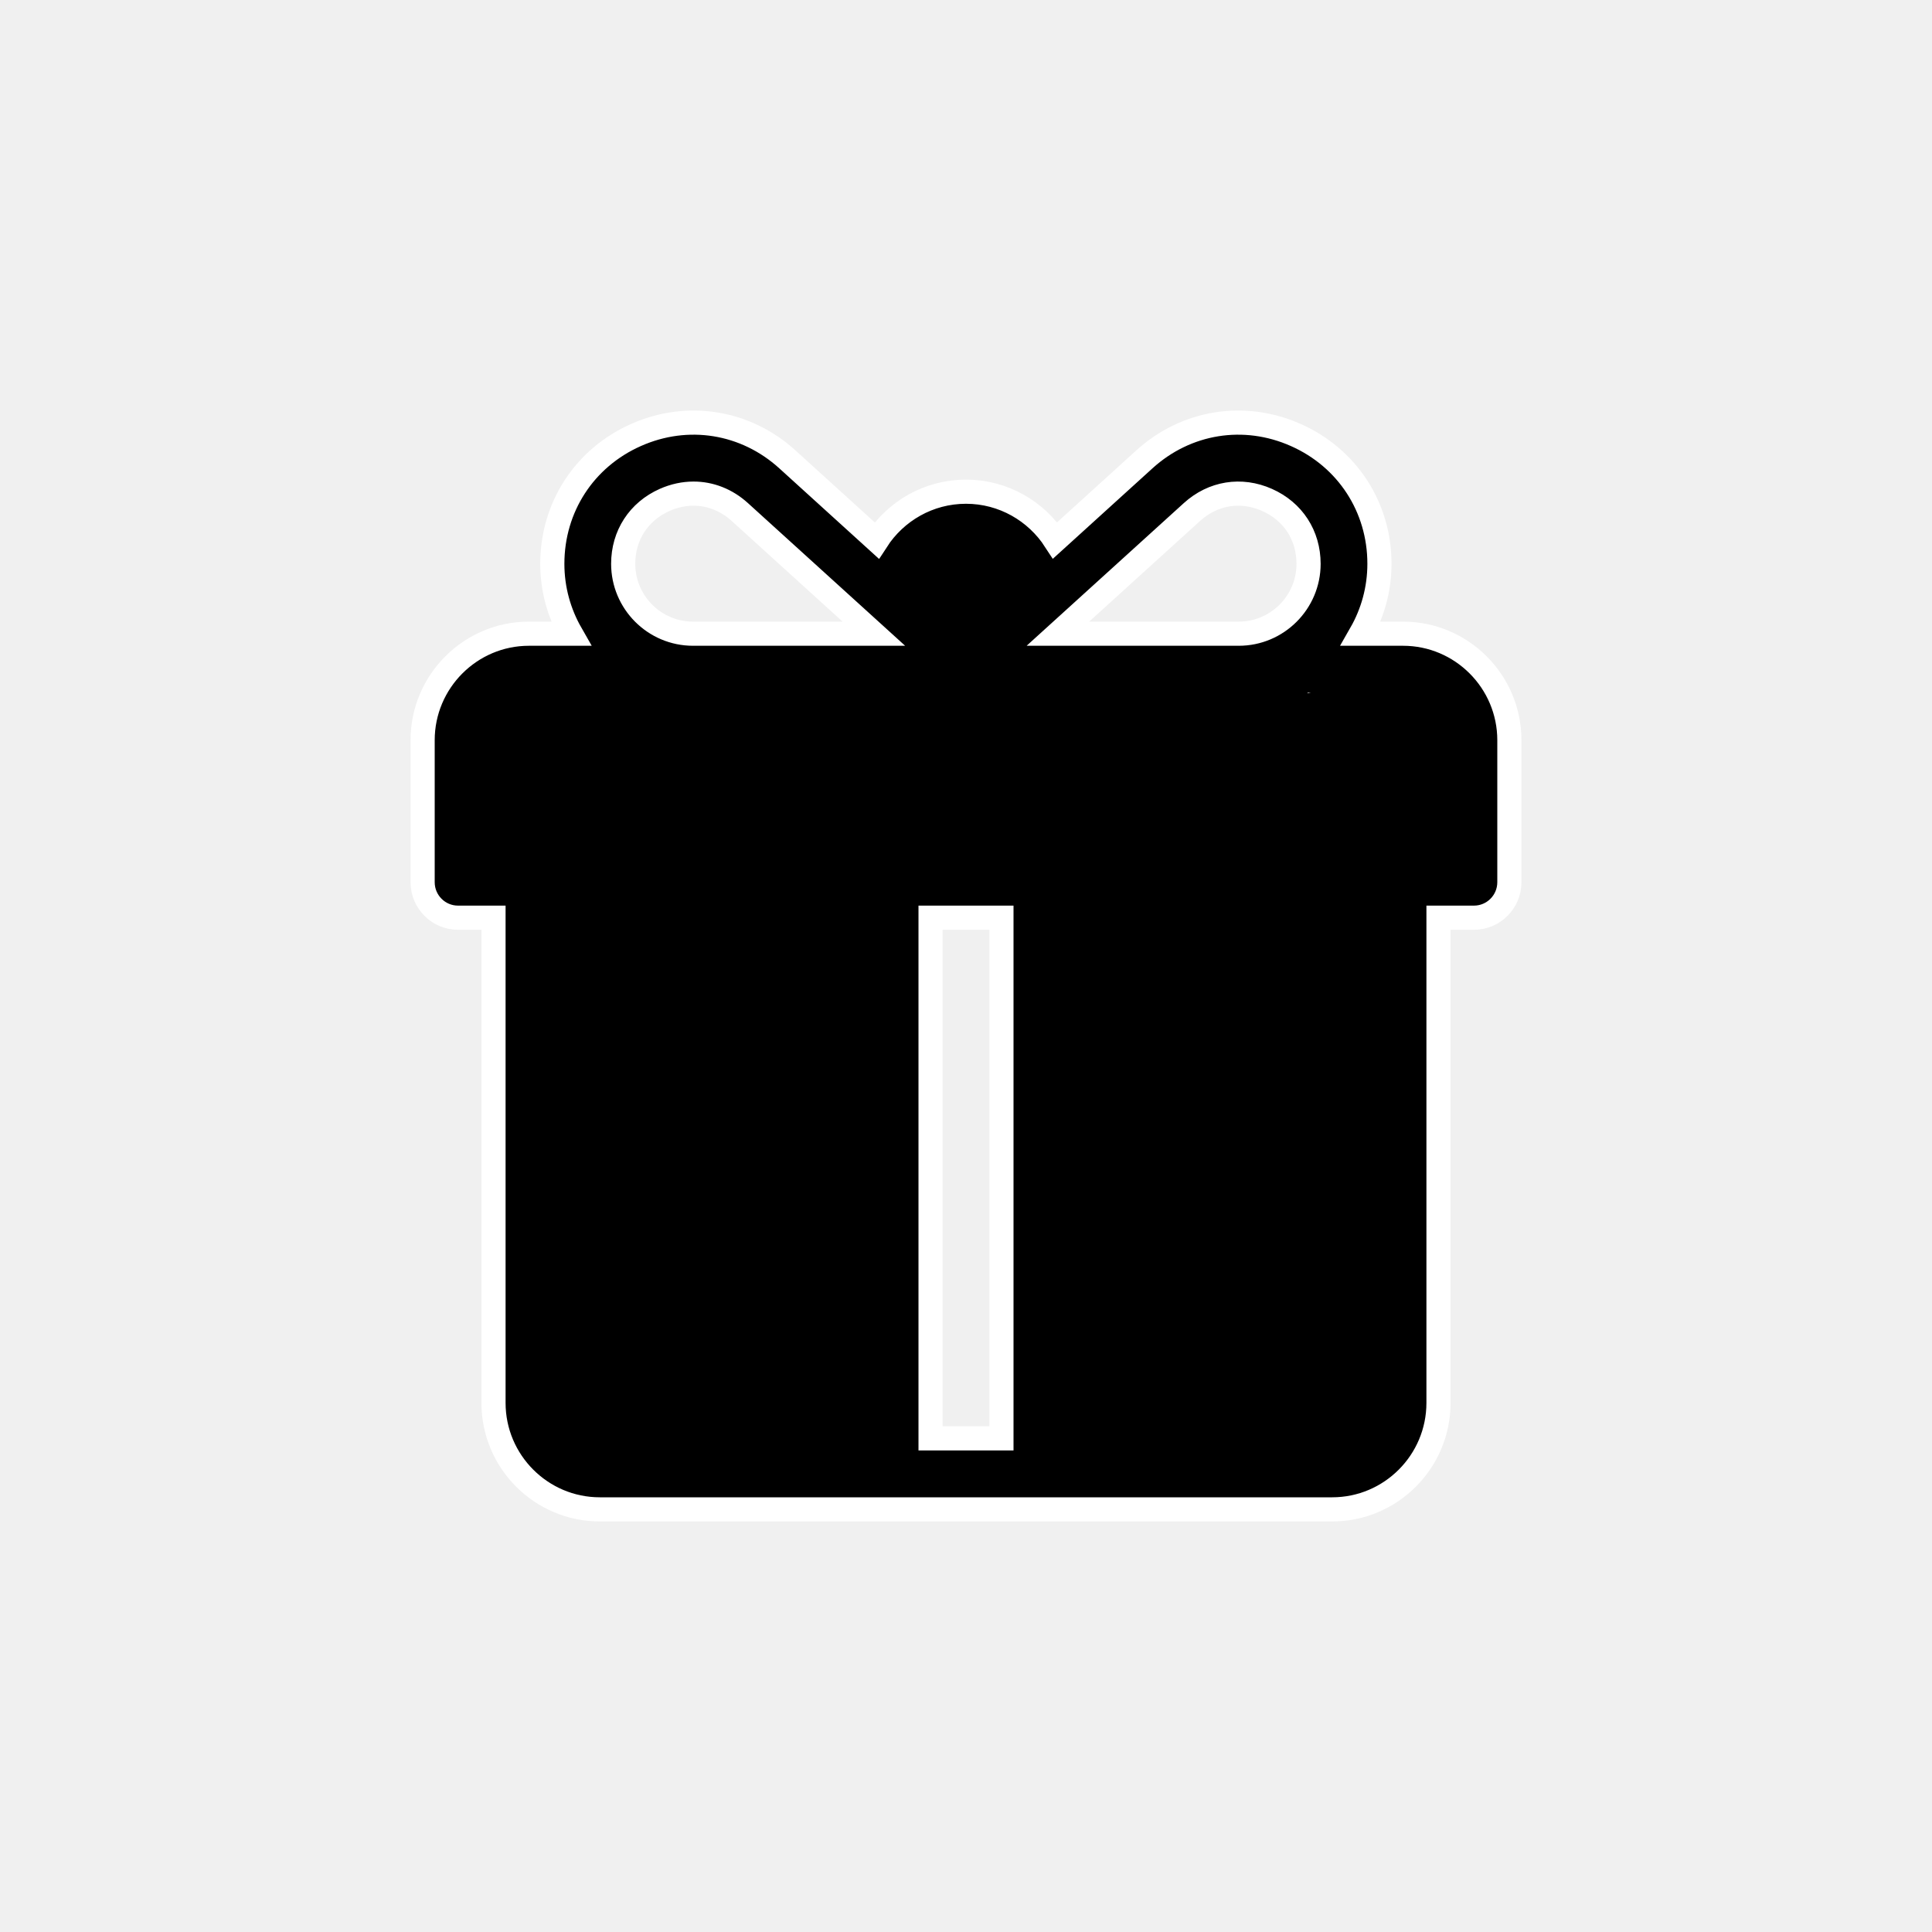
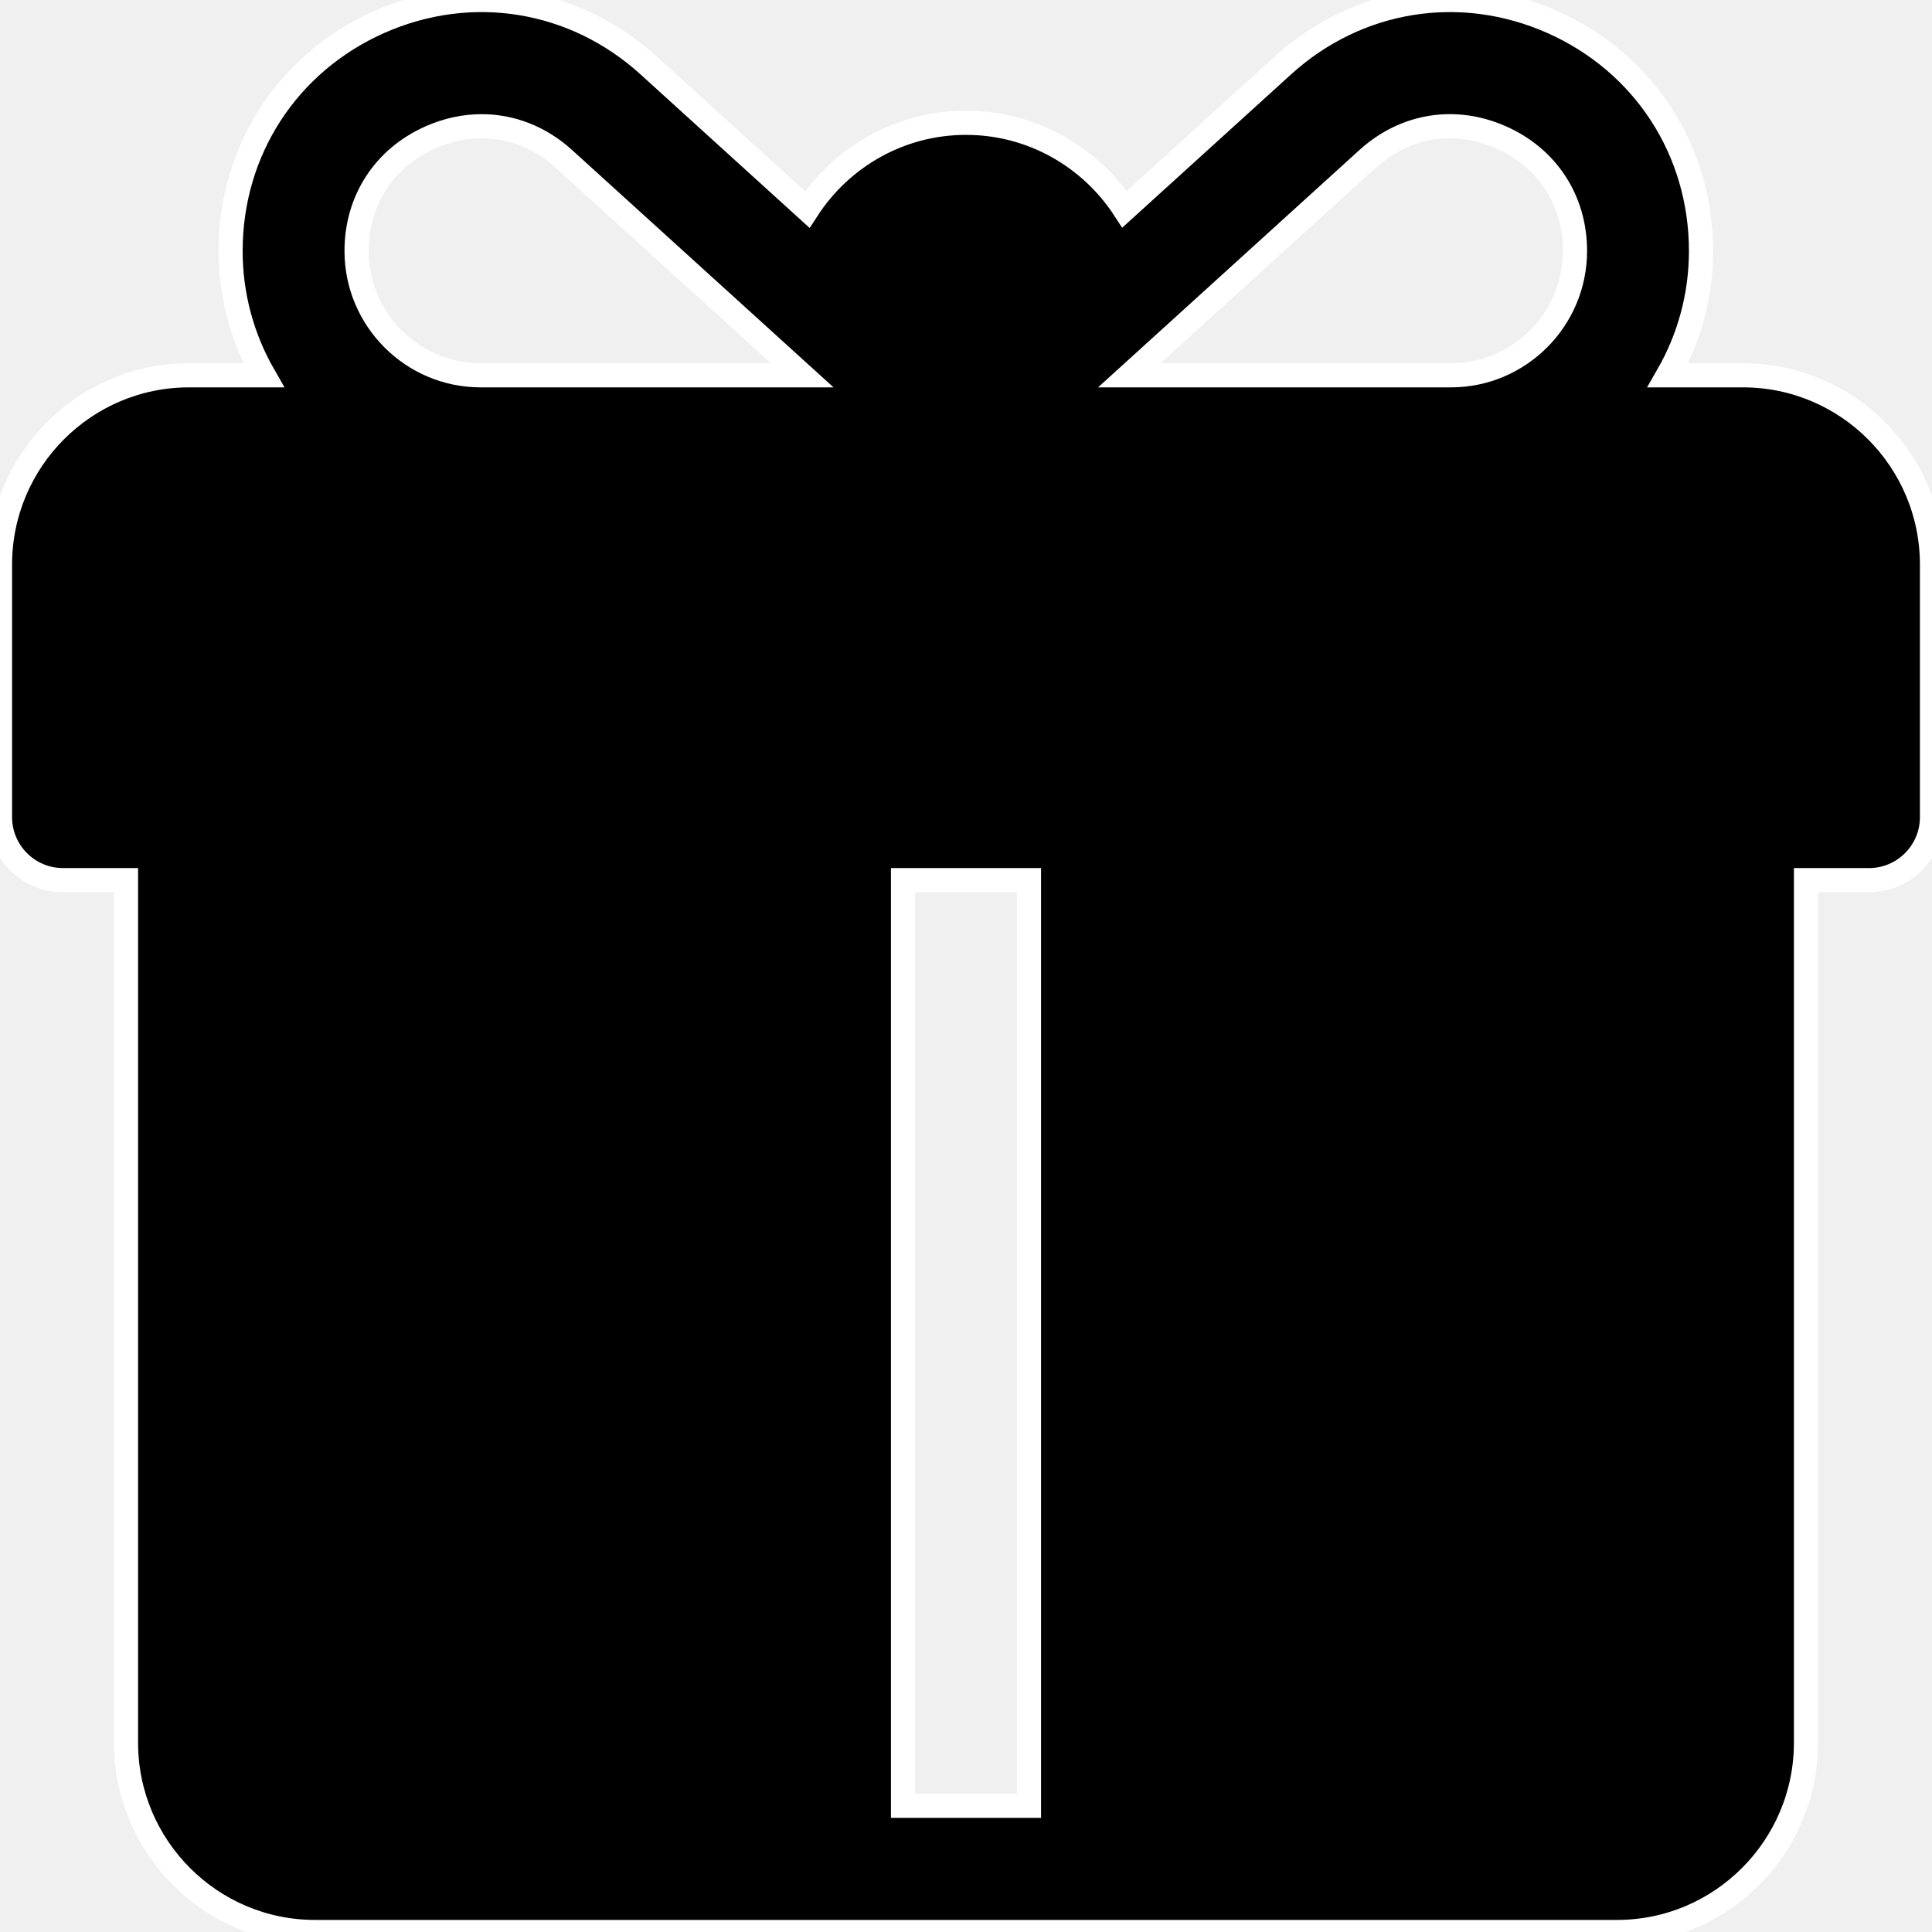
<svg xmlns="http://www.w3.org/2000/svg" width="32px" height="32px" viewBox="0 0 32 32" version="1.1">
-   <g id="Icons/Navbar/active/wallet" stroke="none" stroke-width="1" fill="none" fill-rule="evenodd">
-     <g id="giftbox-copy" transform="translate(7, 7)" fill="#000000" fill-rule="nonzero" stroke="#FFFFFF" stroke-width="0.4">
-       <path d="M16.239,3.496 L15.54,3.496 C15.735,3.155 15.848,2.76 15.848,2.338 C15.848,1.402 15.317,0.584 14.462,0.205 C13.608,-0.175 12.646,-0.02 11.954,0.609 L10.477,1.95 C10.163,1.466 9.618,1.144 9,1.144 C8.381,1.144 7.835,1.466 7.521,1.952 L6.042,0.609 C5.35,-0.02 4.388,-0.175 3.534,0.205 C2.679,0.584 2.148,1.402 2.148,2.339 C2.148,2.76 2.261,3.155 2.456,3.496 L1.761,3.496 C0.79,3.496 0,4.288 0,5.26 L0,7.612 C0,7.937 0.263,8.2 0.587,8.2 L1.174,8.2 L1.174,16.236 C1.174,17.209 1.964,18 2.935,18 C3.506,18 14.624,18 15.065,18 C16.036,18 16.826,17.209 16.826,16.236 L16.826,8.2 L17.413,8.2 C17.737,8.2 18,7.937 18,7.612 L18,5.26 C18,4.288 17.21,3.496 16.239,3.496 Z M7.239,16.824 L2.935,16.824 C2.611,16.824 2.348,16.56 2.348,16.236 L2.348,8.2 L7.239,8.2 L7.239,16.824 L7.239,16.824 Z M7.239,7.024 C6.988,7.024 1.426,7.024 1.174,7.024 L1.174,5.26 C1.174,4.936 1.437,4.672 1.761,4.672 C1.97,4.672 6.987,4.672 7.239,4.672 L7.239,7.024 Z M4.478,3.496 L4.478,3.496 C3.841,3.496 3.322,2.977 3.322,2.338 C3.322,1.867 3.579,1.471 4.009,1.28 C4.167,1.21 4.329,1.176 4.488,1.176 C4.764,1.176 5.033,1.28 5.254,1.481 L7.474,3.496 L4.478,3.496 L4.478,3.496 Z M9,2.32 C9.277,2.32 9.509,2.514 9.571,2.773 L8.998,3.293 L8.429,2.776 C8.489,2.515 8.722,2.32 9,2.32 Z M9.587,16.824 L8.413,16.824 L8.413,8.2 L9.587,8.2 L9.587,16.824 Z M9.587,7.024 L8.413,7.024 L8.413,4.672 C8.833,4.672 9.163,4.672 9.587,4.672 L9.587,7.024 Z M12.742,1.481 C13.091,1.164 13.556,1.089 13.986,1.28 C14.417,1.471 14.674,1.867 14.674,2.339 C14.674,2.977 14.155,3.496 13.518,3.496 L10.522,3.496 L12.742,1.481 Z M15.652,16.236 C15.652,16.56 15.389,16.824 15.065,16.824 L10.761,16.824 L10.761,8.2 L15.652,8.2 L15.652,16.236 Z M16.826,7.024 C16.574,7.024 11.011,7.024 10.761,7.024 L10.761,4.672 C11.008,4.672 16.025,4.672 16.239,4.672 C16.563,4.672 16.826,4.936 16.826,5.26 L16.826,7.024 L16.826,7.024 Z" id="Shape" />
+   <g id="Icons/Navbar/active/invite" stroke="none" stroke-width="1" fill="none" fill-rule="evenodd">
+     <g id="giftbox-copy" fill="#000000" fill-rule="nonzero" stroke="#FFFFFF" stroke-width="0.4">
+       <path d="M28.87,6.216 L27.626,6.216 C27.974,5.609 28.174,4.906 28.174,4.157 C28.174,2.492 27.23,1.039 25.711,0.364 C24.191,-0.31 22.482,-0.035 21.251,1.083 L18.626,3.466 C18.067,2.605 17.099,2.034 16,2.034 C14.899,2.034 13.93,2.607 13.371,3.47 L10.742,1.083 C9.51,-0.035 7.801,-0.31 6.282,0.364 C4.763,1.039 3.819,2.493 3.819,4.157 C3.819,4.906 4.019,5.609 4.367,6.216 L3.13,6.216 C1.404,6.216 0,7.622 0,9.352 L0,13.533 C0,14.11 0.467,14.578 1.043,14.578 L2.087,14.578 L2.087,28.864 C2.087,30.593 3.491,32 5.217,32 C6.233,32 25.999,32 26.783,32 C28.509,32 29.913,30.593 29.913,28.864 L29.913,14.578 L30.957,14.578 C31.533,14.578 32,14.11 32,13.533 L32,9.352 C32,7.622 30.596,6.216 28.87,6.216 Z M12.87,29.909 L5.217,29.909 C4.642,29.909 4.174,29.44 4.174,28.864 L4.174,14.578 L12.87,14.578 L12.87,29.909 L12.87,29.909 Z M12.87,12.487 C12.424,12.487 2.536,12.487 2.087,12.487 L2.087,9.352 C2.087,8.775 2.555,8.306 3.13,8.306 C3.502,8.306 12.422,8.306 12.87,8.306 L12.87,12.487 Z M7.961,6.216 L7.961,6.216 C6.828,6.216 5.906,5.292 5.906,4.157 C5.906,3.319 6.363,2.615 7.128,2.276 C7.407,2.152 7.695,2.091 7.978,2.091 C8.47,2.091 8.947,2.275 9.34,2.632 L13.288,6.216 L7.961,6.216 L7.961,6.216 Z M16,4.125 C16.492,4.125 16.905,4.469 17.014,4.929 L15.996,5.853 L14.984,4.934 C15.091,4.471 15.506,4.125 16,4.125 Z M17.043,29.909 L14.957,29.909 L14.957,14.578 L17.043,14.578 L17.043,29.909 Z M17.043,12.487 L14.957,12.487 L14.957,8.306 C15.702,8.306 16.29,8.306 17.043,8.306 L17.043,12.487 Z M22.652,2.632 C23.273,2.069 24.1,1.936 24.865,2.276 C25.63,2.615 26.087,3.319 26.087,4.157 C26.087,5.292 25.165,6.216 24.032,6.216 L18.705,6.216 L22.652,2.632 Z M27.826,28.864 C27.826,29.44 27.358,29.909 26.783,29.909 L19.13,29.909 L19.13,14.578 L27.826,14.578 L27.826,28.864 Z M29.913,12.487 C29.464,12.487 19.576,12.487 19.13,12.487 L19.13,8.306 C19.57,8.306 28.489,8.306 28.87,8.306 C29.445,8.306 29.913,8.775 29.913,9.352 L29.913,12.487 L29.913,12.487 Z" id="Shape" />
    </g>
-     <path d="M23.5,11 L21.654,11.484 C21.817,11.211 21.469,11.324 21.5,11 C21.549,10.482 19.93,11.074 19,11 C18.069,10.926 17.327,10.686 17,11 L17,10 C16.696,9.648 16.5,8.5 15,9 C13.5,9.5 15.804,10.647 15.5,11 L14.5,11.5 C13.845,10.873 8.837,10.727 9,11 L8.109,11.484 C7.496,11.484 7.5,11.853 7.5,12.5 L7.5,14.5 C7.5,14.824 7.694,14.5 8,14.5 L23.5,14.5 C23.806,14.5 24,14.738 24,14.414 L24.5,12.5 C24.5,11.853 24.112,11 23.5,11 Z" id="Path" fill="#000000" fill-rule="nonzero" />
-     <path d="M17,15 L17,24 L21.941,24 C22.526,24 23,23.516 23,22.92 L23,15 L17,15 Z" id="Path" stroke="#000000" stroke-width="0.2" fill="#000000" fill-rule="nonzero" />
-     <path d="M9,15 L9,24 L13.941,24 C14.526,24 15,23.516 15,22.92 L15,15 L9,15 Z" id="Path" stroke="#000000" stroke-width="0.2" fill="#000000" fill-rule="nonzero" transform="translate(12, 19.5) scale(-1, 1) translate(-12, -19.5) " />
+     <path d="M29.235,7.051 L25.977,7.975 C26.265,7.454 25.652,7.669 25.706,7.051 C25.792,6.064 22.935,7.192 21.294,7.051 C19.651,6.909 18.342,6.453 17.765,7.051 L17.765,5.144 C17.228,4.473 16.882,2.283 14.235,3.237 C11.588,4.19 15.655,6.378 15.118,7.051 L13.353,8.005 C12.198,6.81 3.359,6.531 3.647,7.051 L2.074,7.975 C0.994,7.975 1,8.677 1,9.912 L1,13.726 C1,14.343 1.342,13.726 1.882,13.726 L29.235,13.726 C29.776,13.726 30.118,14.179 30.118,13.562 L31,9.912 C31,8.677 30.316,7.051 29.235,7.051 Z" id="Path" fill="#000000" fill-rule="nonzero" />
+     <path d="" id="Path-2" />
+     <path d="M18,14 L18,31 L27.059,31 C28.131,31 29,30.087 29,28.96 L29,14 L18,14 Z" id="Path" stroke="#000000" stroke-width="0.2" fill="#000000" fill-rule="nonzero" />
+     <path d="M3,14 L3,31 L12.059,31 C13.131,31 14,30.087 14,28.96 L14,14 L3,14 Z" id="Path" stroke="#000000" stroke-width="0.2" fill="#000000" fill-rule="nonzero" transform="translate(8.5, 22.5) scale(-1, 1) translate(-8.5, -22.5) " />
  </g>
</svg>
